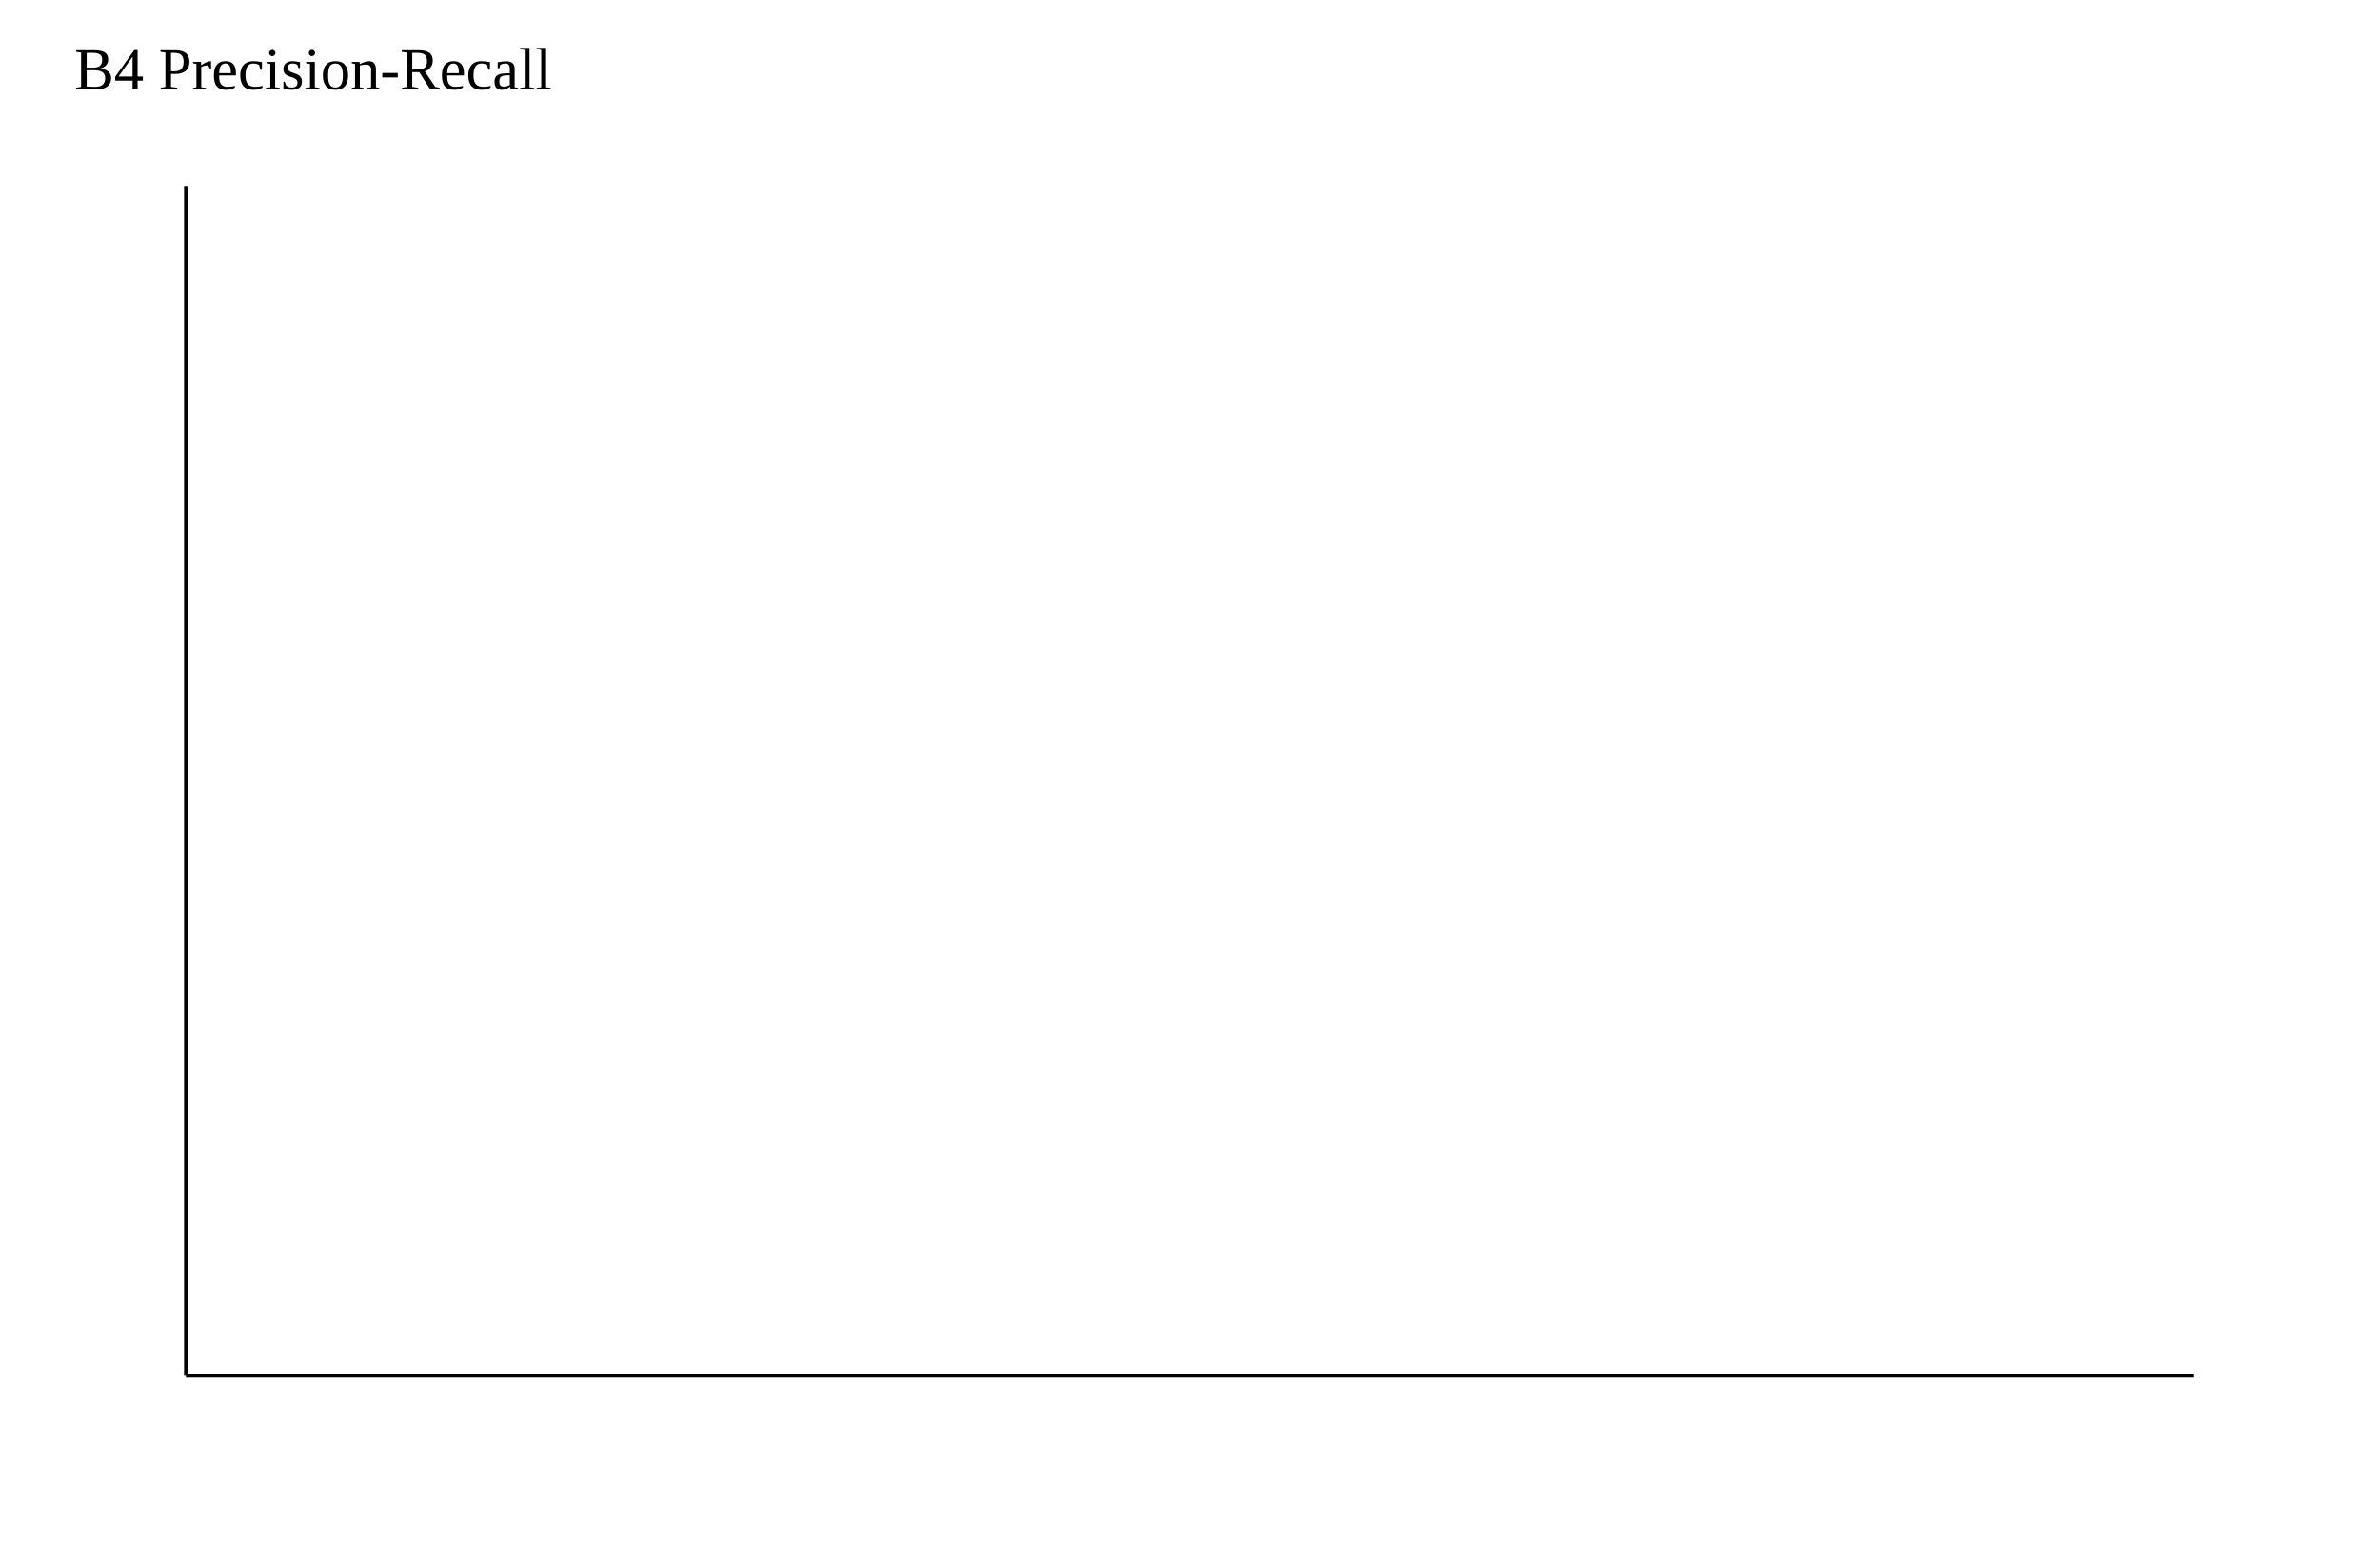
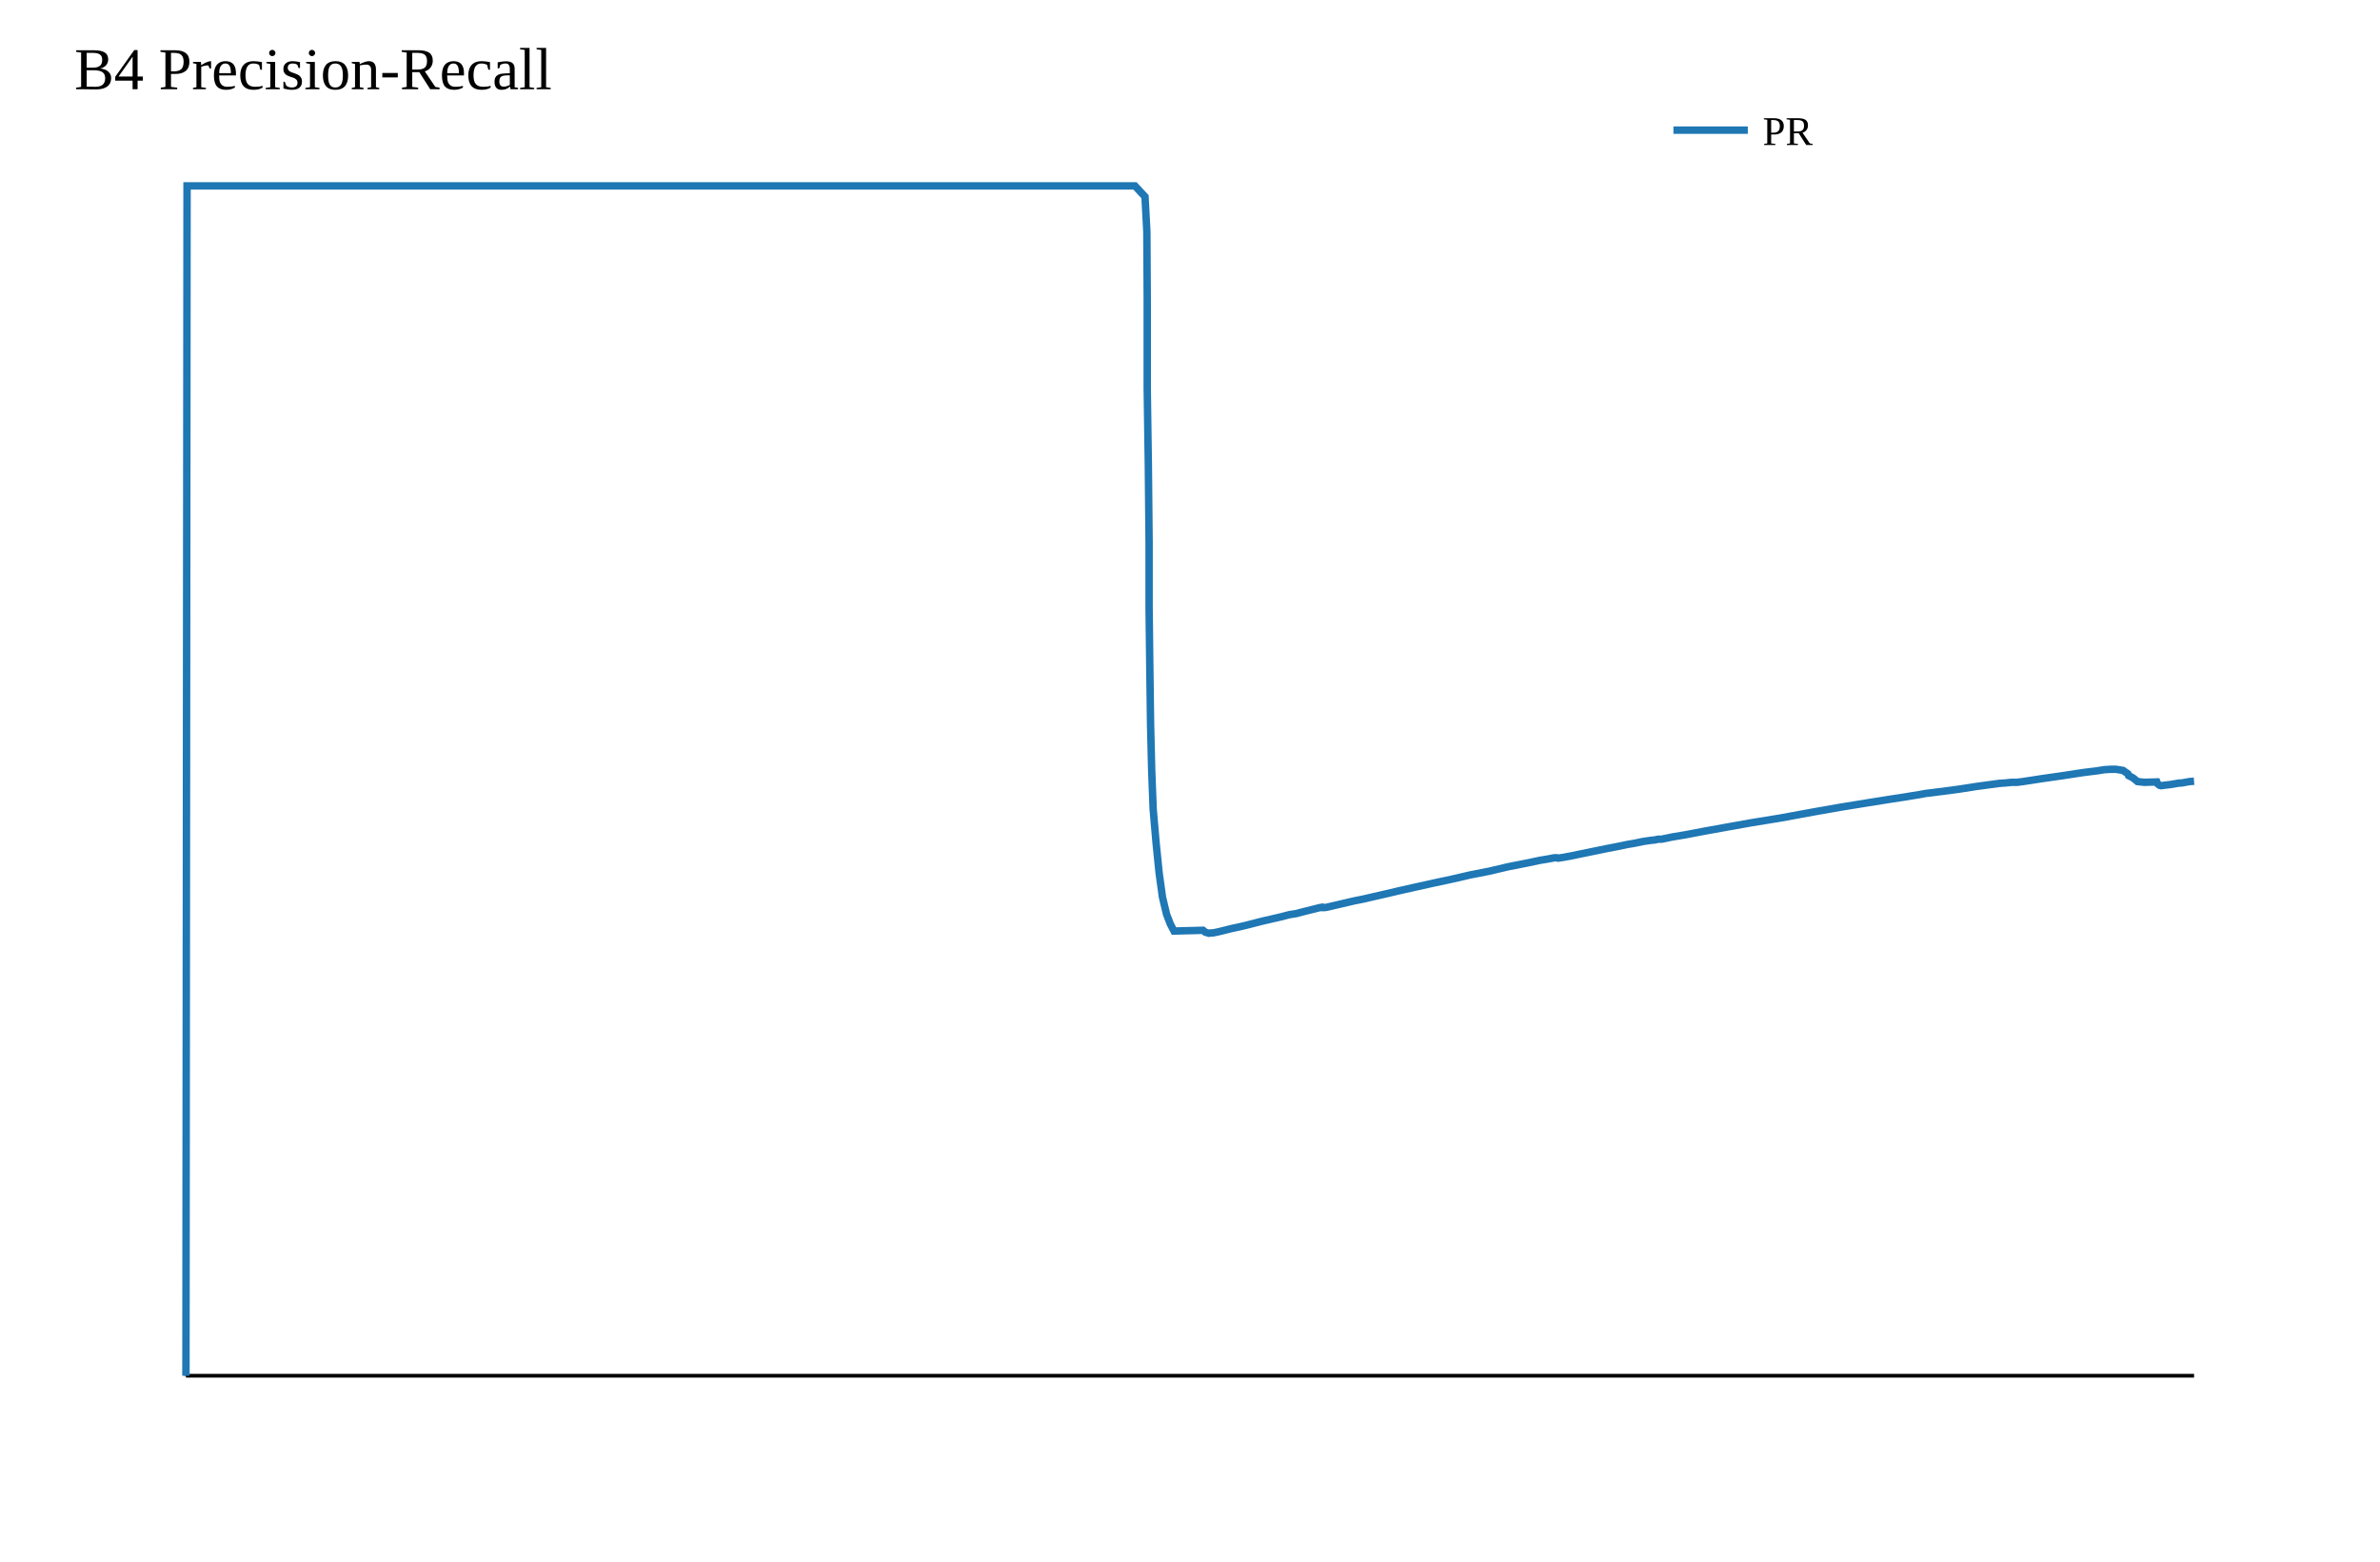
<svg xmlns="http://www.w3.org/2000/svg" width="640" height="420">
  <text x="20" y="24" font-size="16">B4 Precision-Recall</text>
  <line x1="50" y1="370" x2="590" y2="370" stroke="black" />
  <line x1="50" y1="370" x2="50" y2="50" stroke="black" />
+   <polyline fill="none" stroke="#1f77b4" stroke-width="2" points="50.0,370.0 50.3,50.0 55.0,50.0 60.1,50.0 64.3,50.0 67.0,50.0 69.2,50.0 71.2,50.0 73.3,50.0 74.9,50.0 76.5,50.0 79.0,50.0 81.6,50.0 84.6,50.0 88.5,50.0 91.6,50.0 96.1,50.0 99.5,50.0 103.2,50.0 106.3,50.0 109.0,50.0 111.6,50.0 114.0,50.0 115.7,50.0 117.5,50.0 118.7,50.0 120.0,50.0 121.7,50.0 124.1,50.0 128.4,50.0 132.4,50.0 135.5,50.0 140.8,50.0 148.4,50.0 155.5,50.0 163.6,50.0 171.3,50.0 179.5,50.0 187.9,50.0 196.2,50.0 202.5,50.0 210.2,50.0 215.7,50.0 221.7,50.0 225.7,50.0 230.1,50.0 232.8,50.0 234.9,50.0 237.2,50.0 238.4,50.0 239.3,50.0 240.2,50.0 241.3,50.0 242.1,50.0 243.5,50.0 244.5,50.0 245.8,50.0 246.7,50.0 248.1,50.0 249.2,50.0 250.1,50.0 250.9,50.0 251.5,50.0 252.1,50.0 252.9,50.0 253.5,50.0 254.8,50.0 256.8,50.0 258.8,50.0 262.7,50.0 267.2,50.0 270.9,50.0 276.1,50.0 280.6,50.0 286.6,50.0 290.6,50.0 295.0,50.0 298.8,50.0 300.9,50.0 303.5,50.0 305.2,50.0 307.9,52.9 308.4,62.3 308.5,80.7 308.5,104.5 308.8,125.3 309.0,145.8 309.0,163.4 309.2,180.1 309.4,195.0 309.7,207.3 310.1,217.7 310.9,226.9 311.7,234.8 312.6,241.3 313.7,245.9 314.7,248.5 315.7,250.4 323.5,250.2 324.1,250.7 325.1,251.0 325.7,250.9 326.2,250.9 327.2,250.7 328.5,250.4 329.7,250.1 331.3,249.7 333.2,249.3 334.9,248.9 339.6,247.7 341.8,247.2 344.4,246.6 346.7,246.0 348.6,245.7 350.1,245.3 353.7,244.4 354.9,244.1 355.5,244.0 355.6,244.1 356.1,244.1 356.8,244.0 364.1,242.3 365.1,242.1 366.6,241.8 369.2,241.2 372.7,240.4 376.1,239.6 380.1,238.7 385.5,237.5 390.2,236.5 395.4,235.3 400.5,234.3 405.6,233.1 410.7,232.1 414.0,231.4 416.4,231.0 418.0,230.7 418.7,230.7 419.0,230.8 420.3,230.6 422.5,230.2 424.4,229.8 428.3,229.0 432.2,228.2 434.3,227.8 437.7,227.1 439.5,226.8 441.9,226.3 444.0,226.0 445.0,225.9 445.9,225.7 446.8,225.7 449.7,225.1 453.3,224.5 458.0,223.6 464.1,222.5 470.8,221.3 478.8,220.0 487.5,218.4 494.9,217.1 502.3,215.9 508.6,214.9 511.9,214.4 514.3,214.0 516.2,213.7 517.8,213.4 519.5,213.2 521.0,213.0 524.2,212.6 527.1,212.2 531.6,211.5 535.3,211.0 537.5,210.7 538.8,210.6 539.0,210.6 541.0,210.4 541.5,210.4 542.4,210.4 544.0,210.2 549.2,209.4 554.8,208.6 560.0,207.8 564.0,207.3 565.9,207.0 567.5,206.9 568.5,206.9 569.0,206.9 570.9,207.2 571.6,207.7 572.2,208.1 572.4,208.6 573.2,209.0 573.7,209.3 574.3,209.8 574.8,210.2 576.6,210.4 580.0,210.3 580.2,210.8 580.7,211.2 581.1,211.3 583.6,211.0 586.0,210.6 586.5,210.6 587.1,210.5 588.8,210.2 590.0,210.1" />
+   <line x1="450" y1="35" x2="470" y2="35" stroke="#1f77b4" stroke-width="2" />
+   <text x="474" y="39" font-size="11">PR</text>
</svg>
